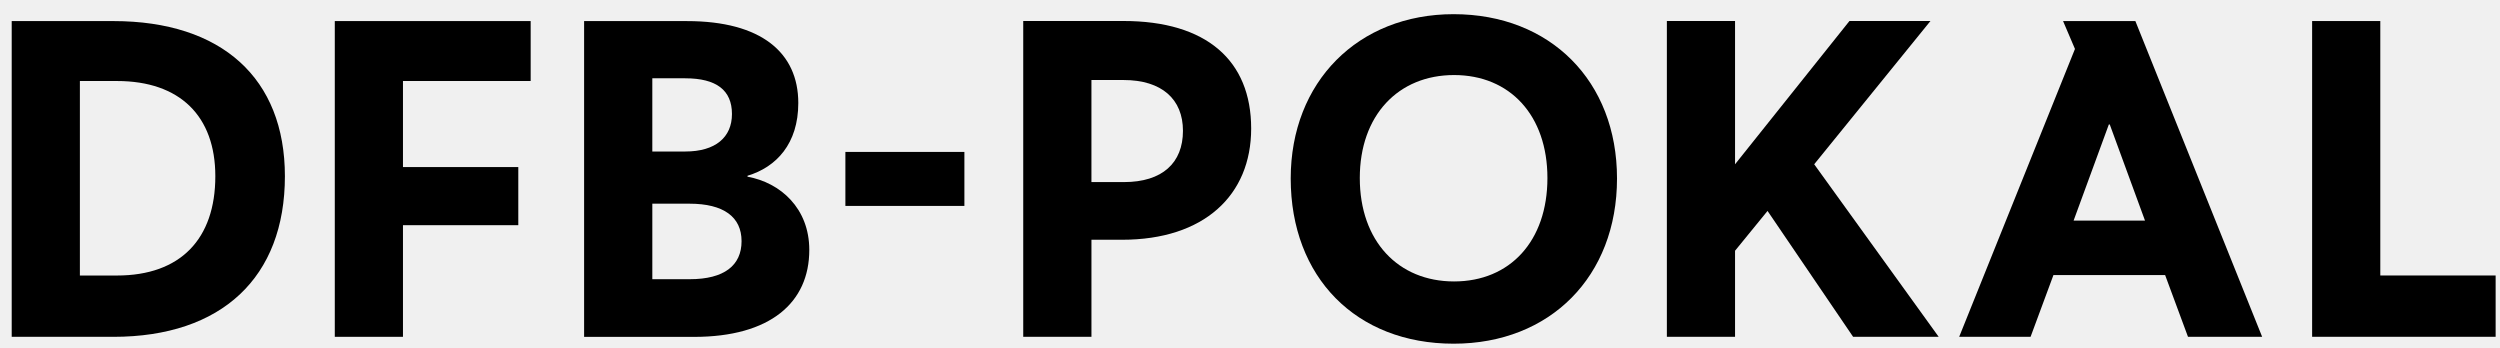
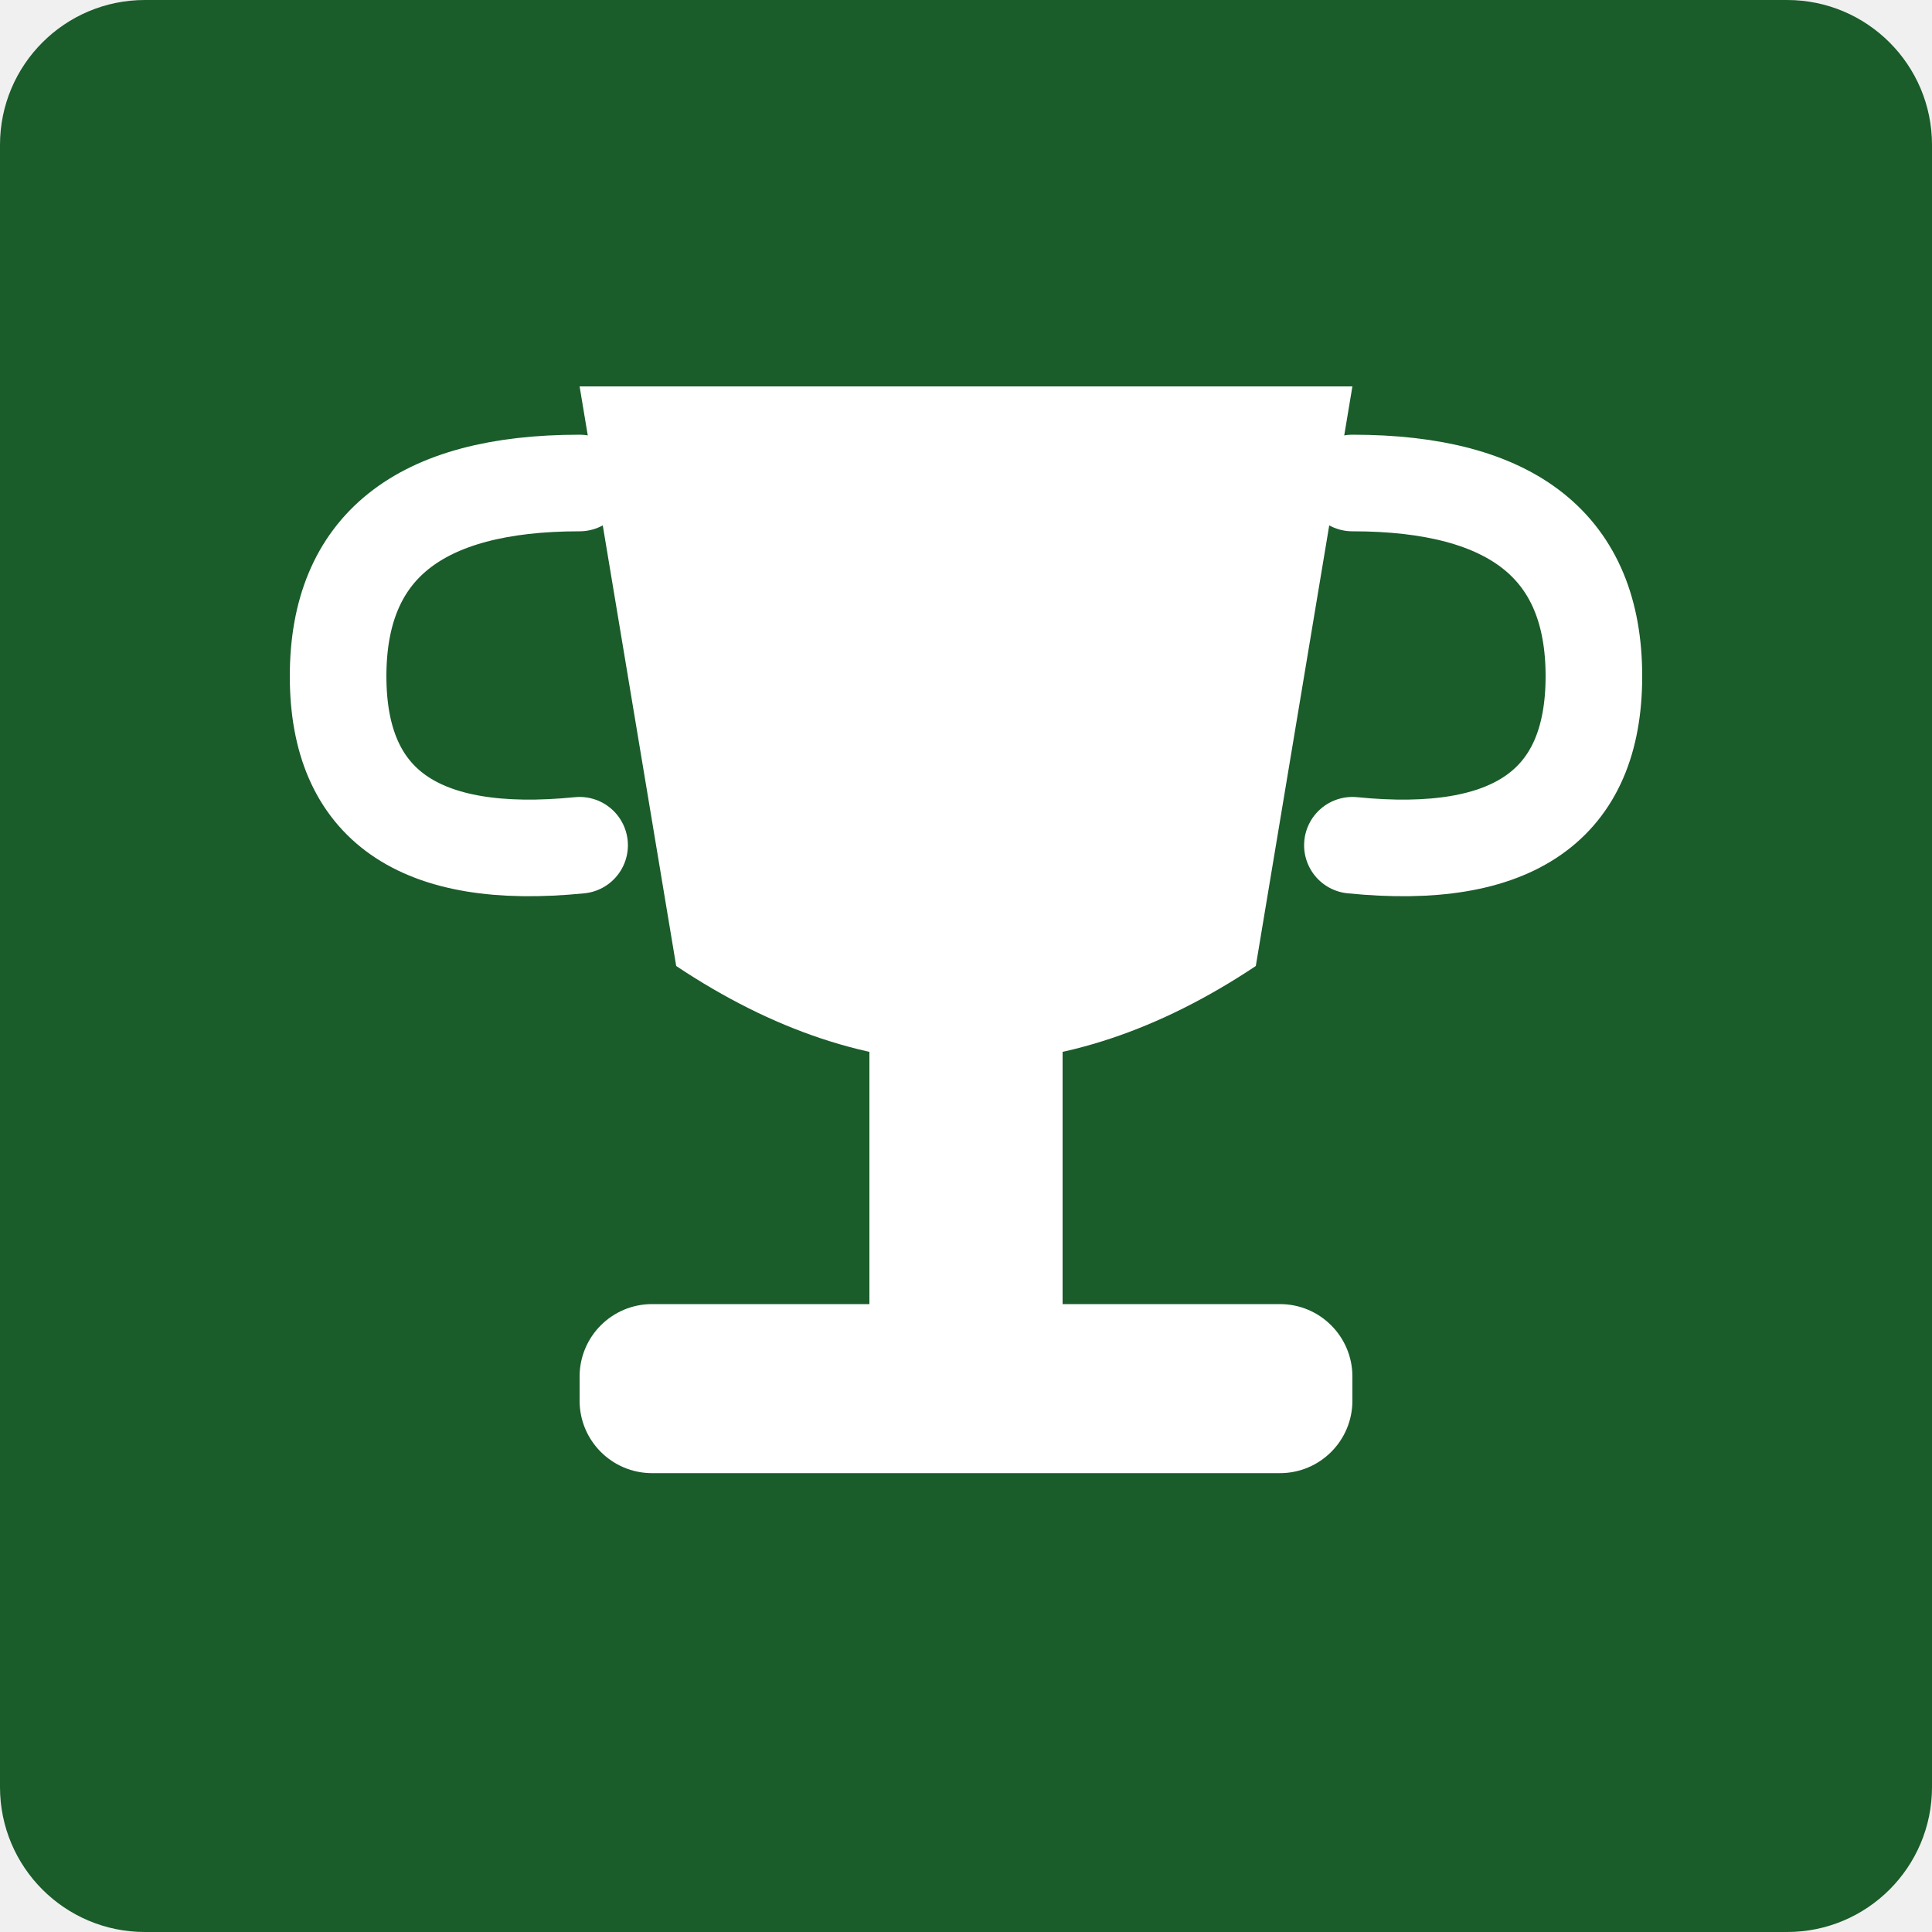
- <svg xmlns="http://www.w3.org/2000/svg" width="1091.3" height="151.84" version="1.2" viewBox="0 0 818.47 113.88">
-   <g transform="matrix(2.9274 0 0 2.9274 -54.263 -1165.4)" stroke-width=".342">
-     <path d="m31.613 407.16h-4.144v21.754h4.144c7.113 0 11.004-4.094 11.004-11.105 0-6.707-3.941-10.648-11.004-10.648m-0.406 28.609h-11.363v-35.312h11.363c12.129 0 19.191 6.398 19.191 17.352 0 11.309-7.062 17.961-19.191 17.961" />
-     <path d="m77.883 407.16h-14.281v9.625h12.898v6.5h-12.898v12.484h-7.625v-35.312h21.906z" />
-     <path d="m95.633 420.88h-4.144v8.445h4.195c3.84 0 5.785-1.539 5.785-4.25s-1.996-4.195-5.836-4.195m-0.461-14.023h-3.684v8.188h3.684c3.379 0 5.223-1.586 5.223-4.195 0-2.664-1.742-3.992-5.223-3.992m0.973 28.918h-12.285v-35.316h11.516c8.293 0 12.438 3.531 12.438 9.16 0 4.555-2.457 7.168-5.68 8.137v0.105c3.684 0.664 6.91 3.531 6.91 8.188 0 5.887-4.352 9.727-12.898 9.727" />
-     <path d="m126.39 421.13h-13.309v-6.039h13.309z" />
-     <path d="m144.18 407.05h-3.582v11.414h3.633c4.301 0 6.602-2.148 6.602-5.734 0-3.531-2.356-5.68-6.652-5.68m-0.152 17.863h-3.43v10.852h-7.629v-35.316h11.211c9.266 0 14.281 4.402 14.281 12.027 0 7.473-5.273 12.438-14.434 12.438" />
-     <path d="m170.61 418.01c0 7.062 4.301 11.566 10.543 11.566 6.246 0 10.441-4.504 10.441-11.566 0-7.012-4.195-11.516-10.441-11.516-6.242 0-10.543 4.504-10.543 11.516m28.766 0.051c0 10.953-7.473 18.477-18.273 18.477-10.902 0-18.219-7.422-18.219-18.477 0-10.797 7.523-18.375 18.219-18.375 10.801 0 18.273 7.473 18.273 18.375" />
-     <path d="m216.21 421.69-3.633 4.453v9.625h-7.625v-35.316h7.625v16.02l12.793-16.02h9.059l-13 16.02 13.922 19.297h-9.57z" />
-     <path d="m250.44 422.77h7.984l-3.941-10.75h-0.102zm10.234 6.09h-12.488l-2.559 6.91h-7.984l12.949-32.195-1.332-3.121h8.086l14.18 35.316h-8.293z" />
-     <path d="m284.74 428.91h12.898v6.856h-20.523v-35.312h7.625z" />
-   </g>
+ <svg xmlns="http://www.w3.org/2000/svg" viewBox="0 0 80 80">
+   <rect width="80" height="80" rx="6" fill="#1a5c2a" />
+   <path d="M24 16 L56 16 L52 40 Q40 48 28 40 Z" fill="white" />
+   <path d="M24 20 Q14 20 14 28 Q14 36 24 35" stroke="white" stroke-width="4" fill="none" stroke-linecap="round" />
+   <path d="M56 20 Q66 20 66 28 Q66 36 56 35" stroke="white" stroke-width="4" fill="none" stroke-linecap="round" />
+   <rect x="36" y="40" width="8" height="16" rx="2" fill="white" />
+   <rect x="24" y="54" width="32" height="7" rx="3" fill="white" />
</svg>
